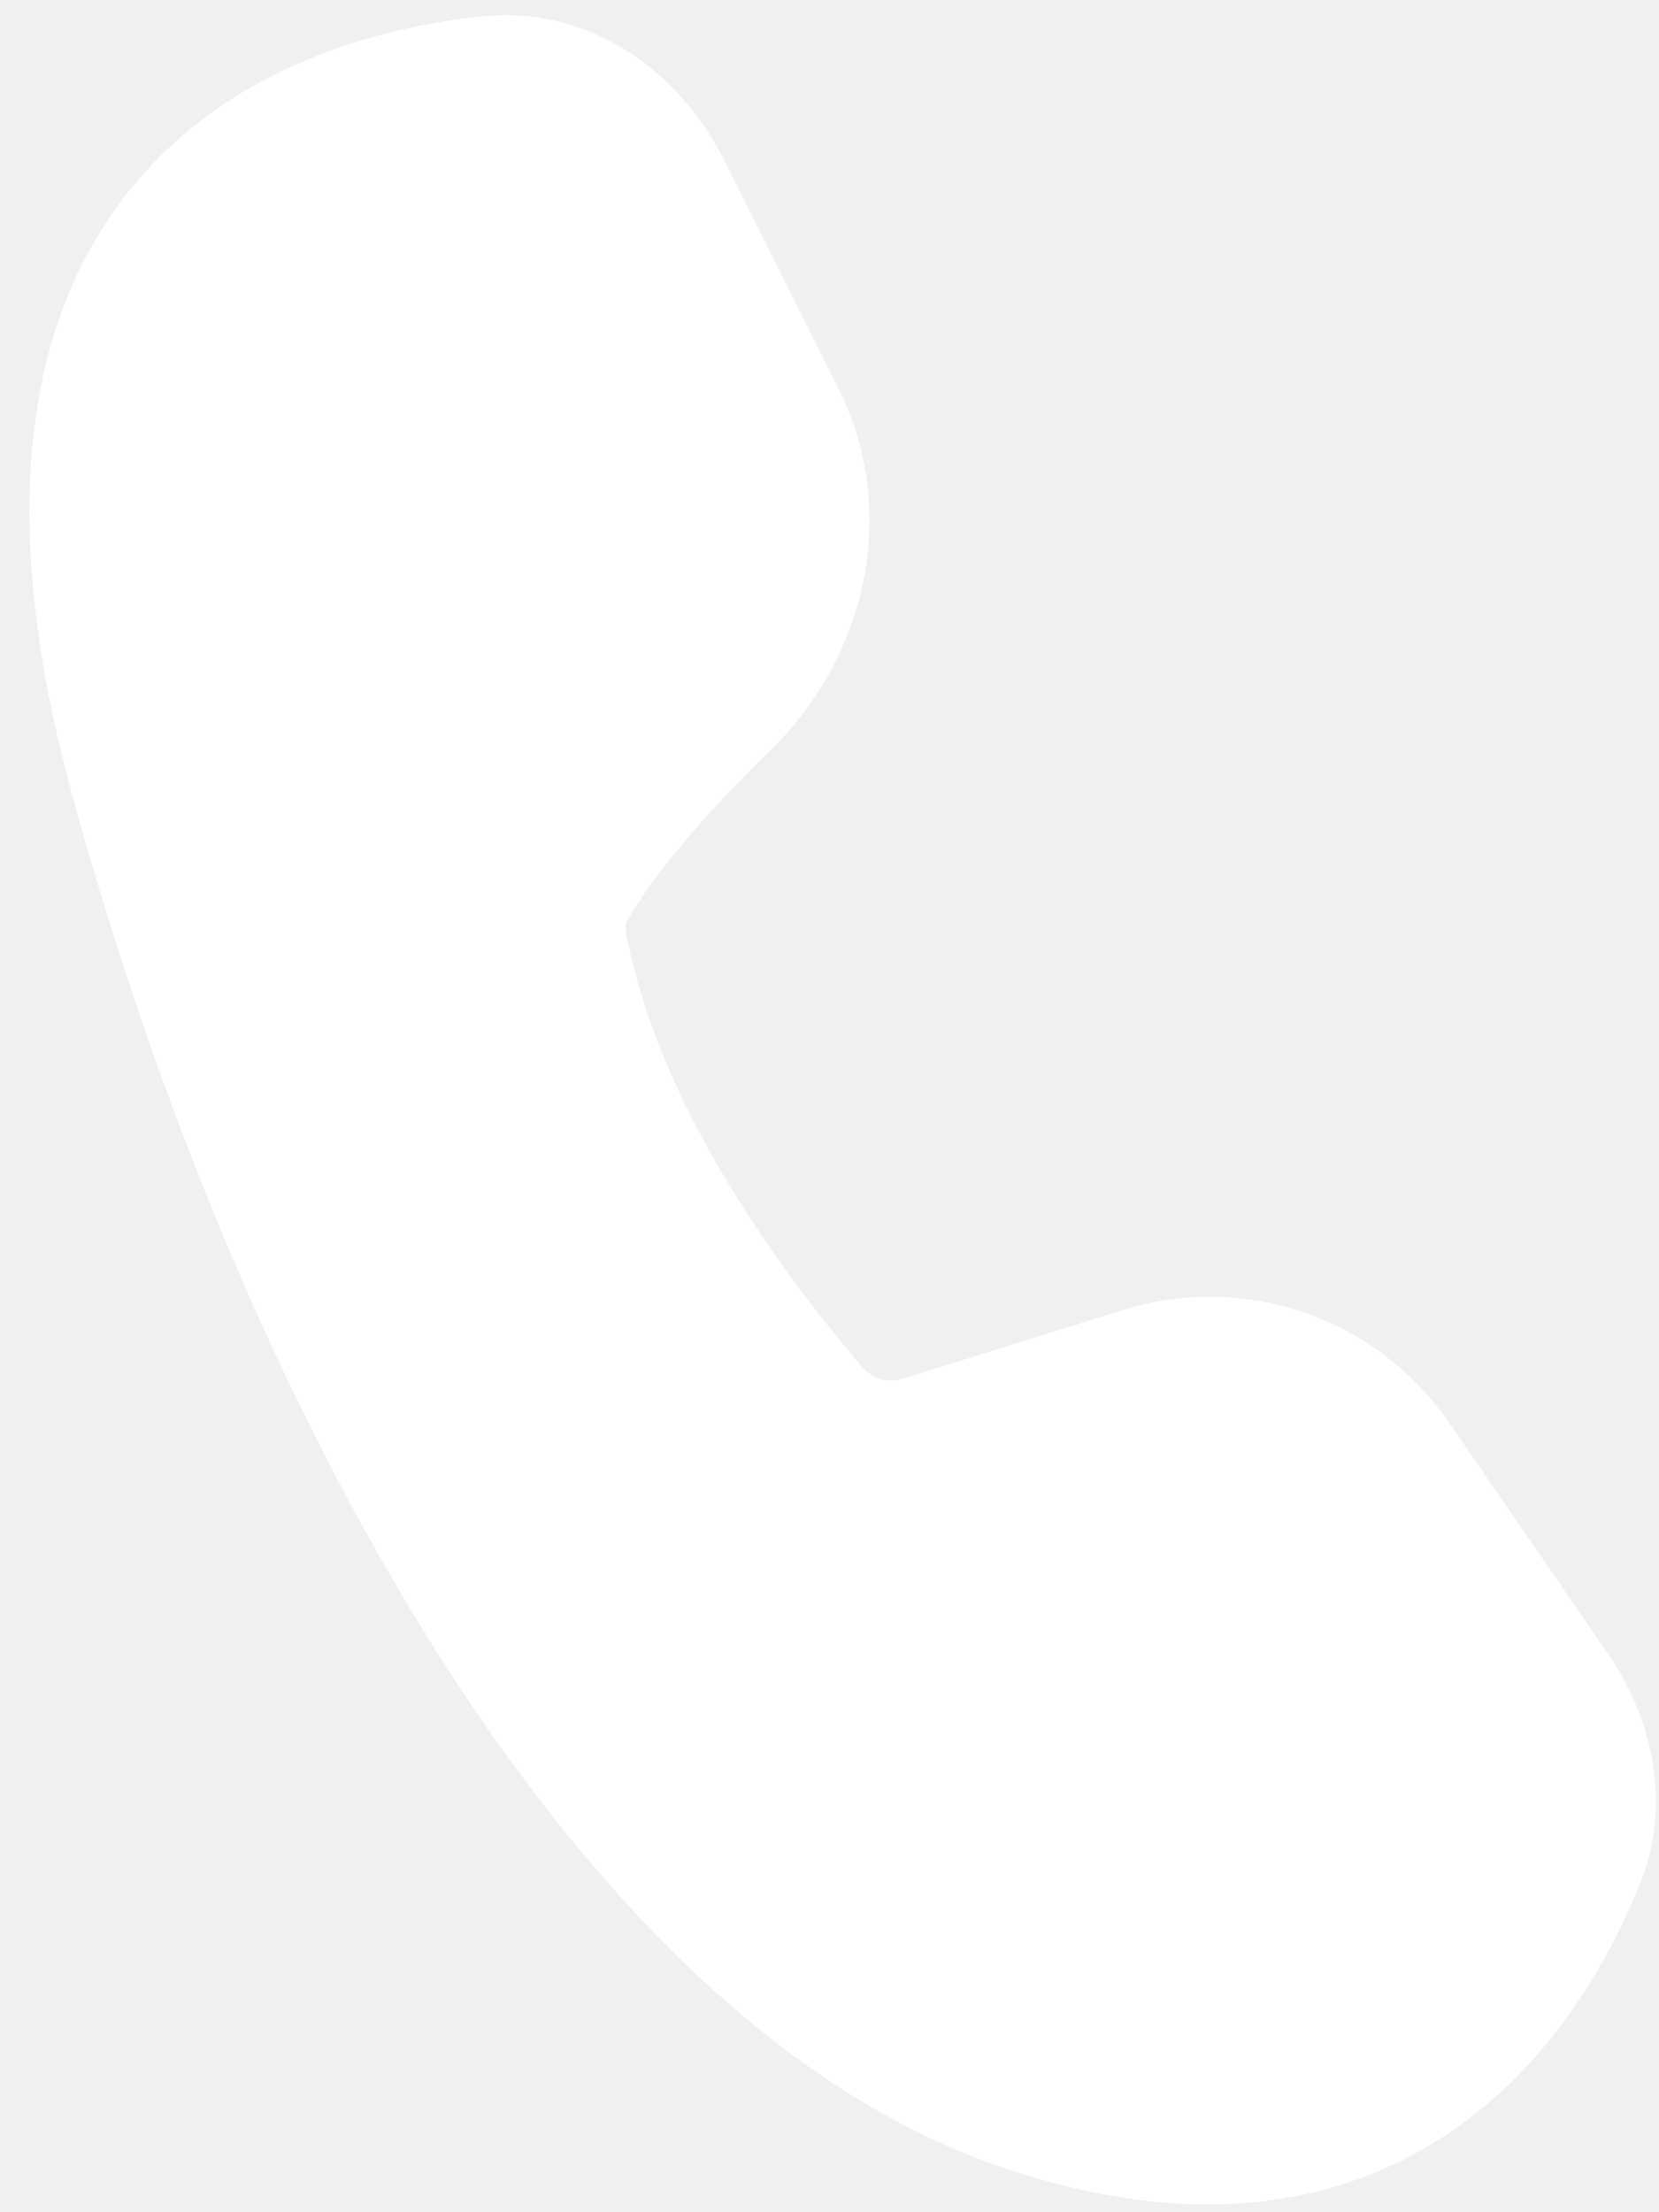
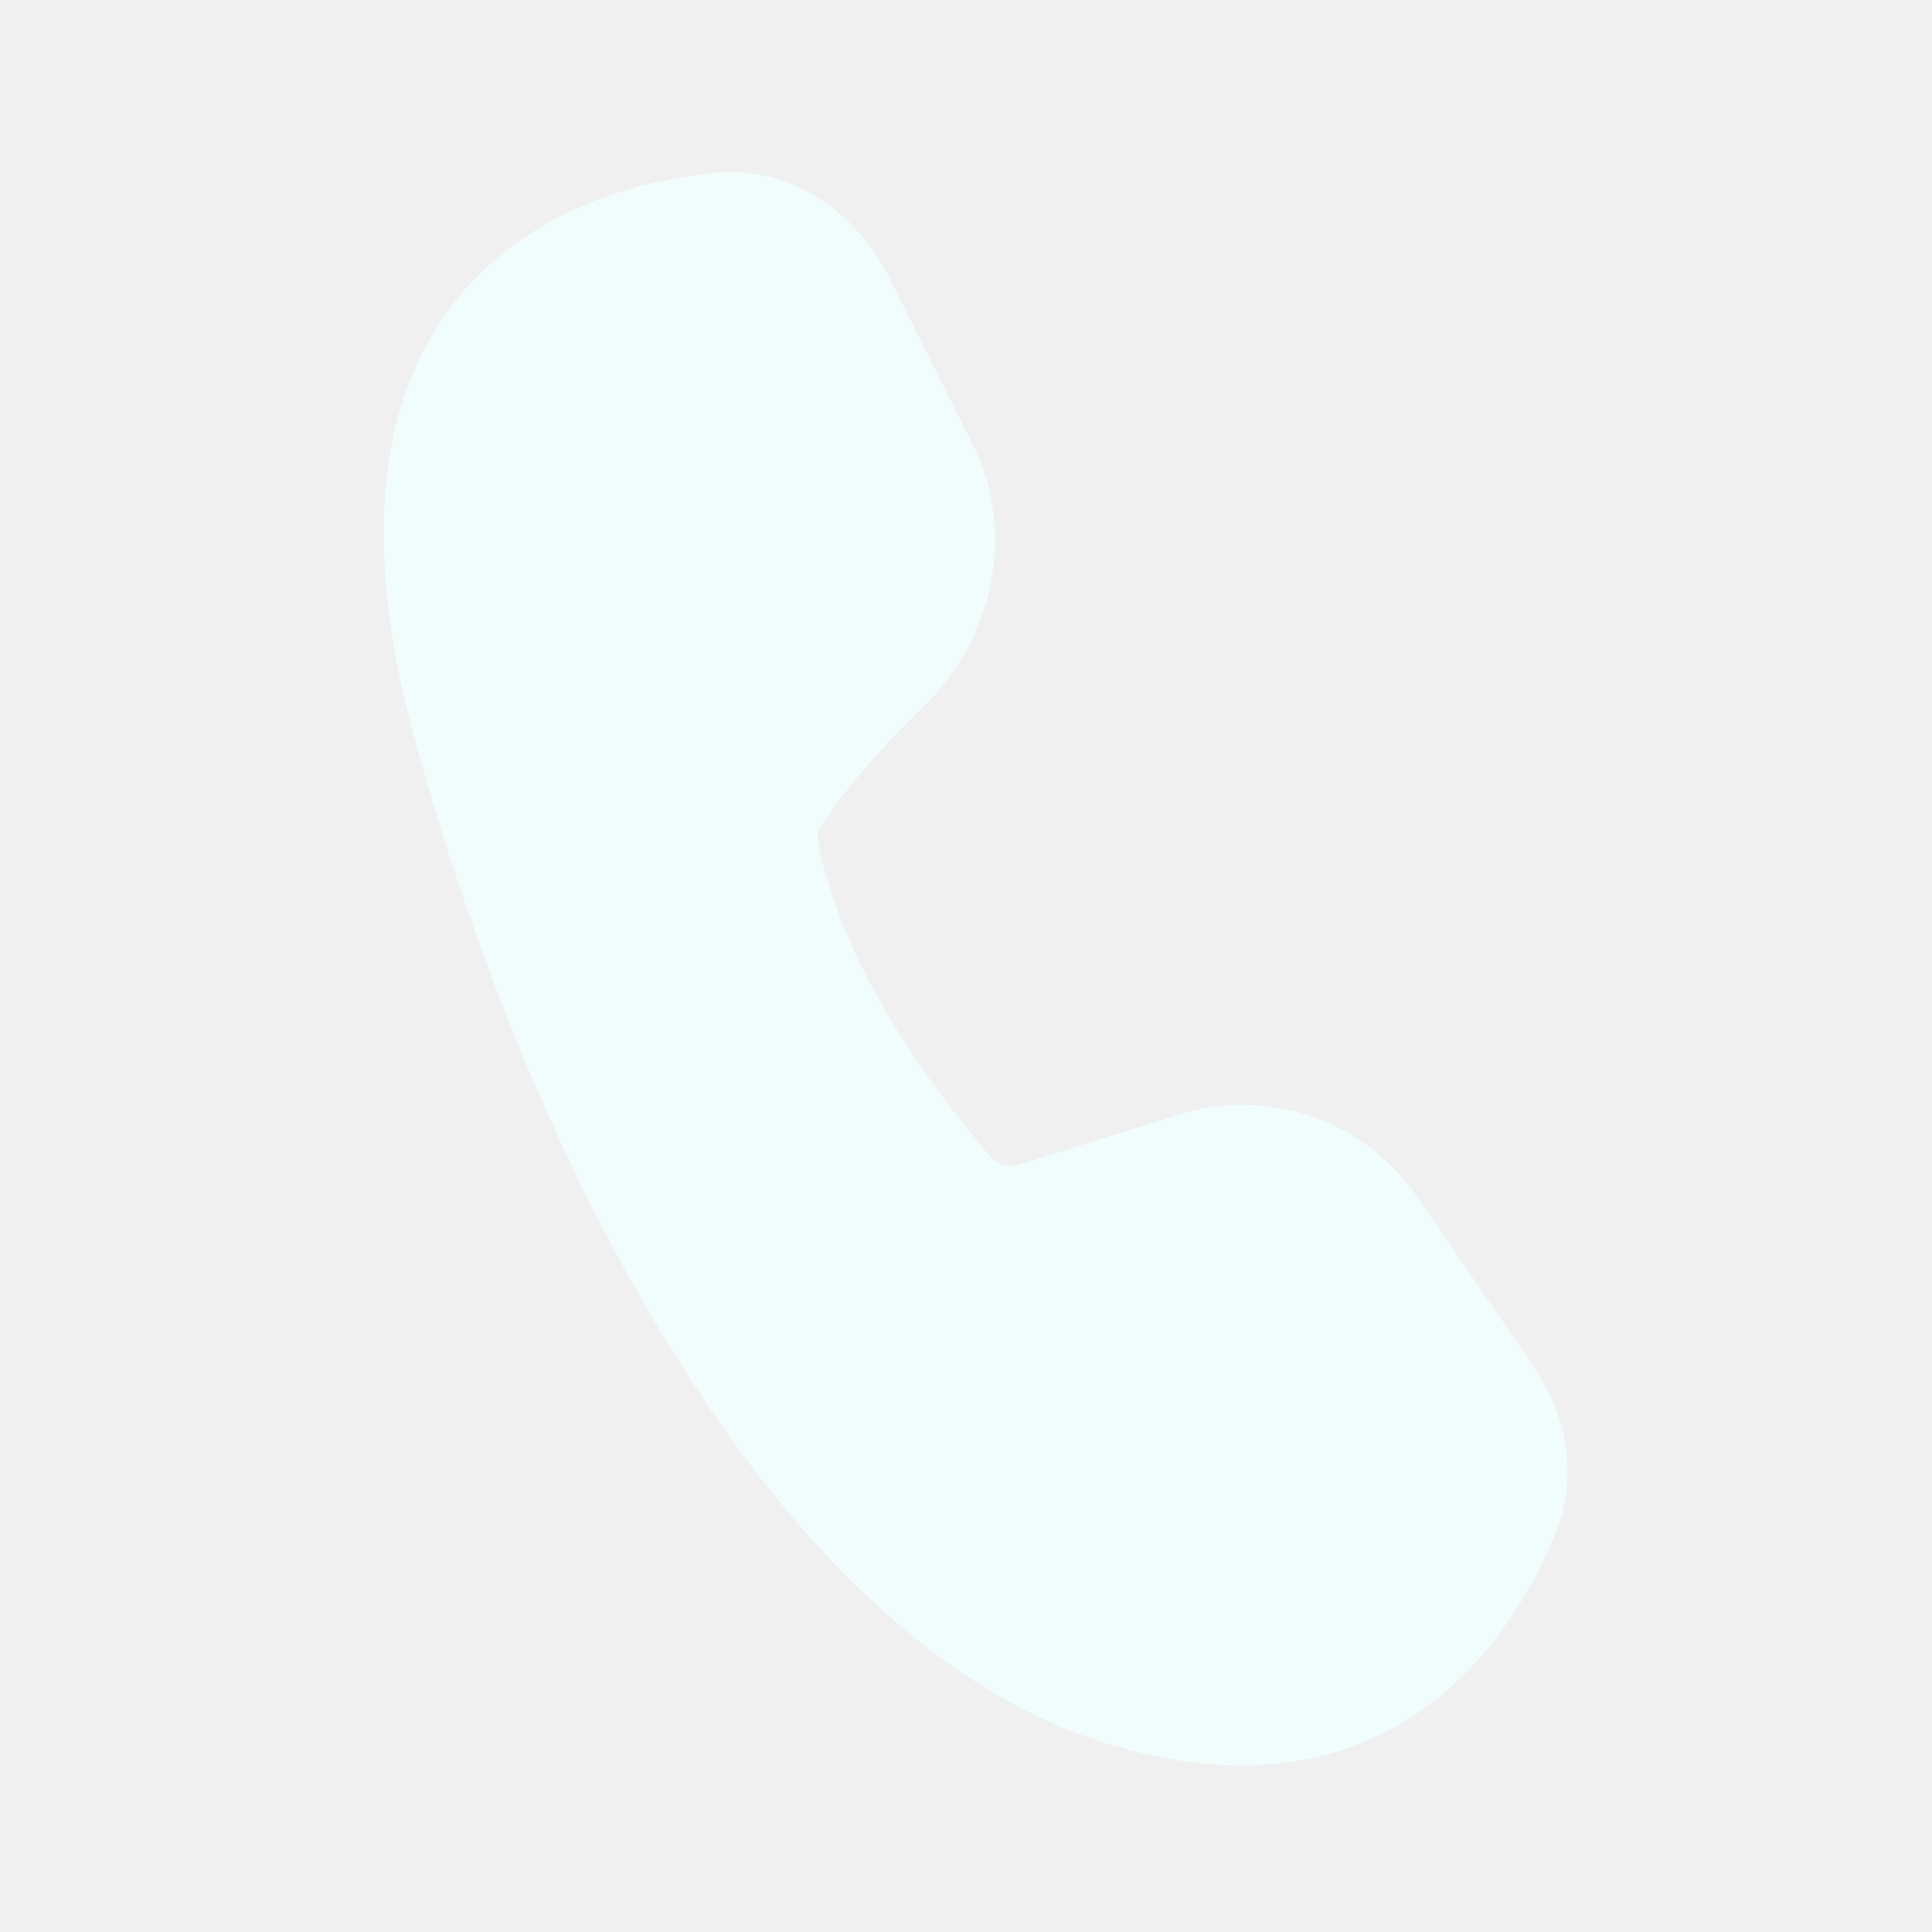
- <svg xmlns="http://www.w3.org/2000/svg" width="30" height="40" viewBox="0 0 30 40" fill="none">
-   <path d="M13.095 2.894C12.315 1.336 10.685 0.075 8.683 0.298C6.892 0.497 4.233 1.163 2.42 3.346C0.56 5.59 -0.135 9.088 1.294 14.33C2.82 19.921 5.086 25.432 7.903 29.88C10.699 34.295 14.143 37.828 18.094 39.183C21.588 40.382 24.26 39.882 26.209 38.566C28.089 37.297 29.121 35.388 29.655 34.066C30.253 32.585 29.859 31.044 29.079 29.909L26.202 25.725C25.566 24.8 24.651 24.104 23.591 23.737C22.531 23.371 21.381 23.353 20.31 23.688L16.334 24.93C16.209 24.973 16.073 24.979 15.945 24.945C15.816 24.912 15.7 24.842 15.611 24.744C13.841 22.671 11.858 19.78 11.319 16.854C11.302 16.776 11.314 16.694 11.352 16.624C11.937 15.641 12.943 14.527 13.945 13.552C15.642 11.899 16.285 9.274 15.165 7.036L13.095 2.896V2.894Z" fill="white" />
+ <svg xmlns="http://www.w3.org/2000/svg" width="24" height="24" viewBox="0 0 24 24" fill="none">
+   <path d="M11.047 3.447C10.658 2.668 9.842 2.038 8.841 2.149C7.946 2.248 6.616 2.582 5.71 3.673C4.78 4.795 4.432 6.544 5.147 9.165C5.91 11.96 7.043 14.716 8.451 16.94C9.849 19.148 11.572 20.914 13.547 21.591C15.294 22.191 16.63 21.941 17.605 21.283C18.544 20.648 19.061 19.694 19.328 19.033C19.627 18.293 19.43 17.522 19.04 16.954L17.601 14.863C17.283 14.4 16.826 14.052 16.296 13.869C15.765 13.685 15.19 13.677 14.655 13.844L12.667 14.465C12.604 14.487 12.537 14.489 12.472 14.473C12.408 14.456 12.35 14.421 12.306 14.372C11.421 13.335 10.429 11.89 10.159 10.427C10.151 10.388 10.157 10.347 10.176 10.312C10.469 9.82 10.972 9.264 11.473 8.776C12.321 7.949 12.643 6.637 12.082 5.518L11.047 3.448V3.447Z" fill="#F0FDFC" />
</svg>
